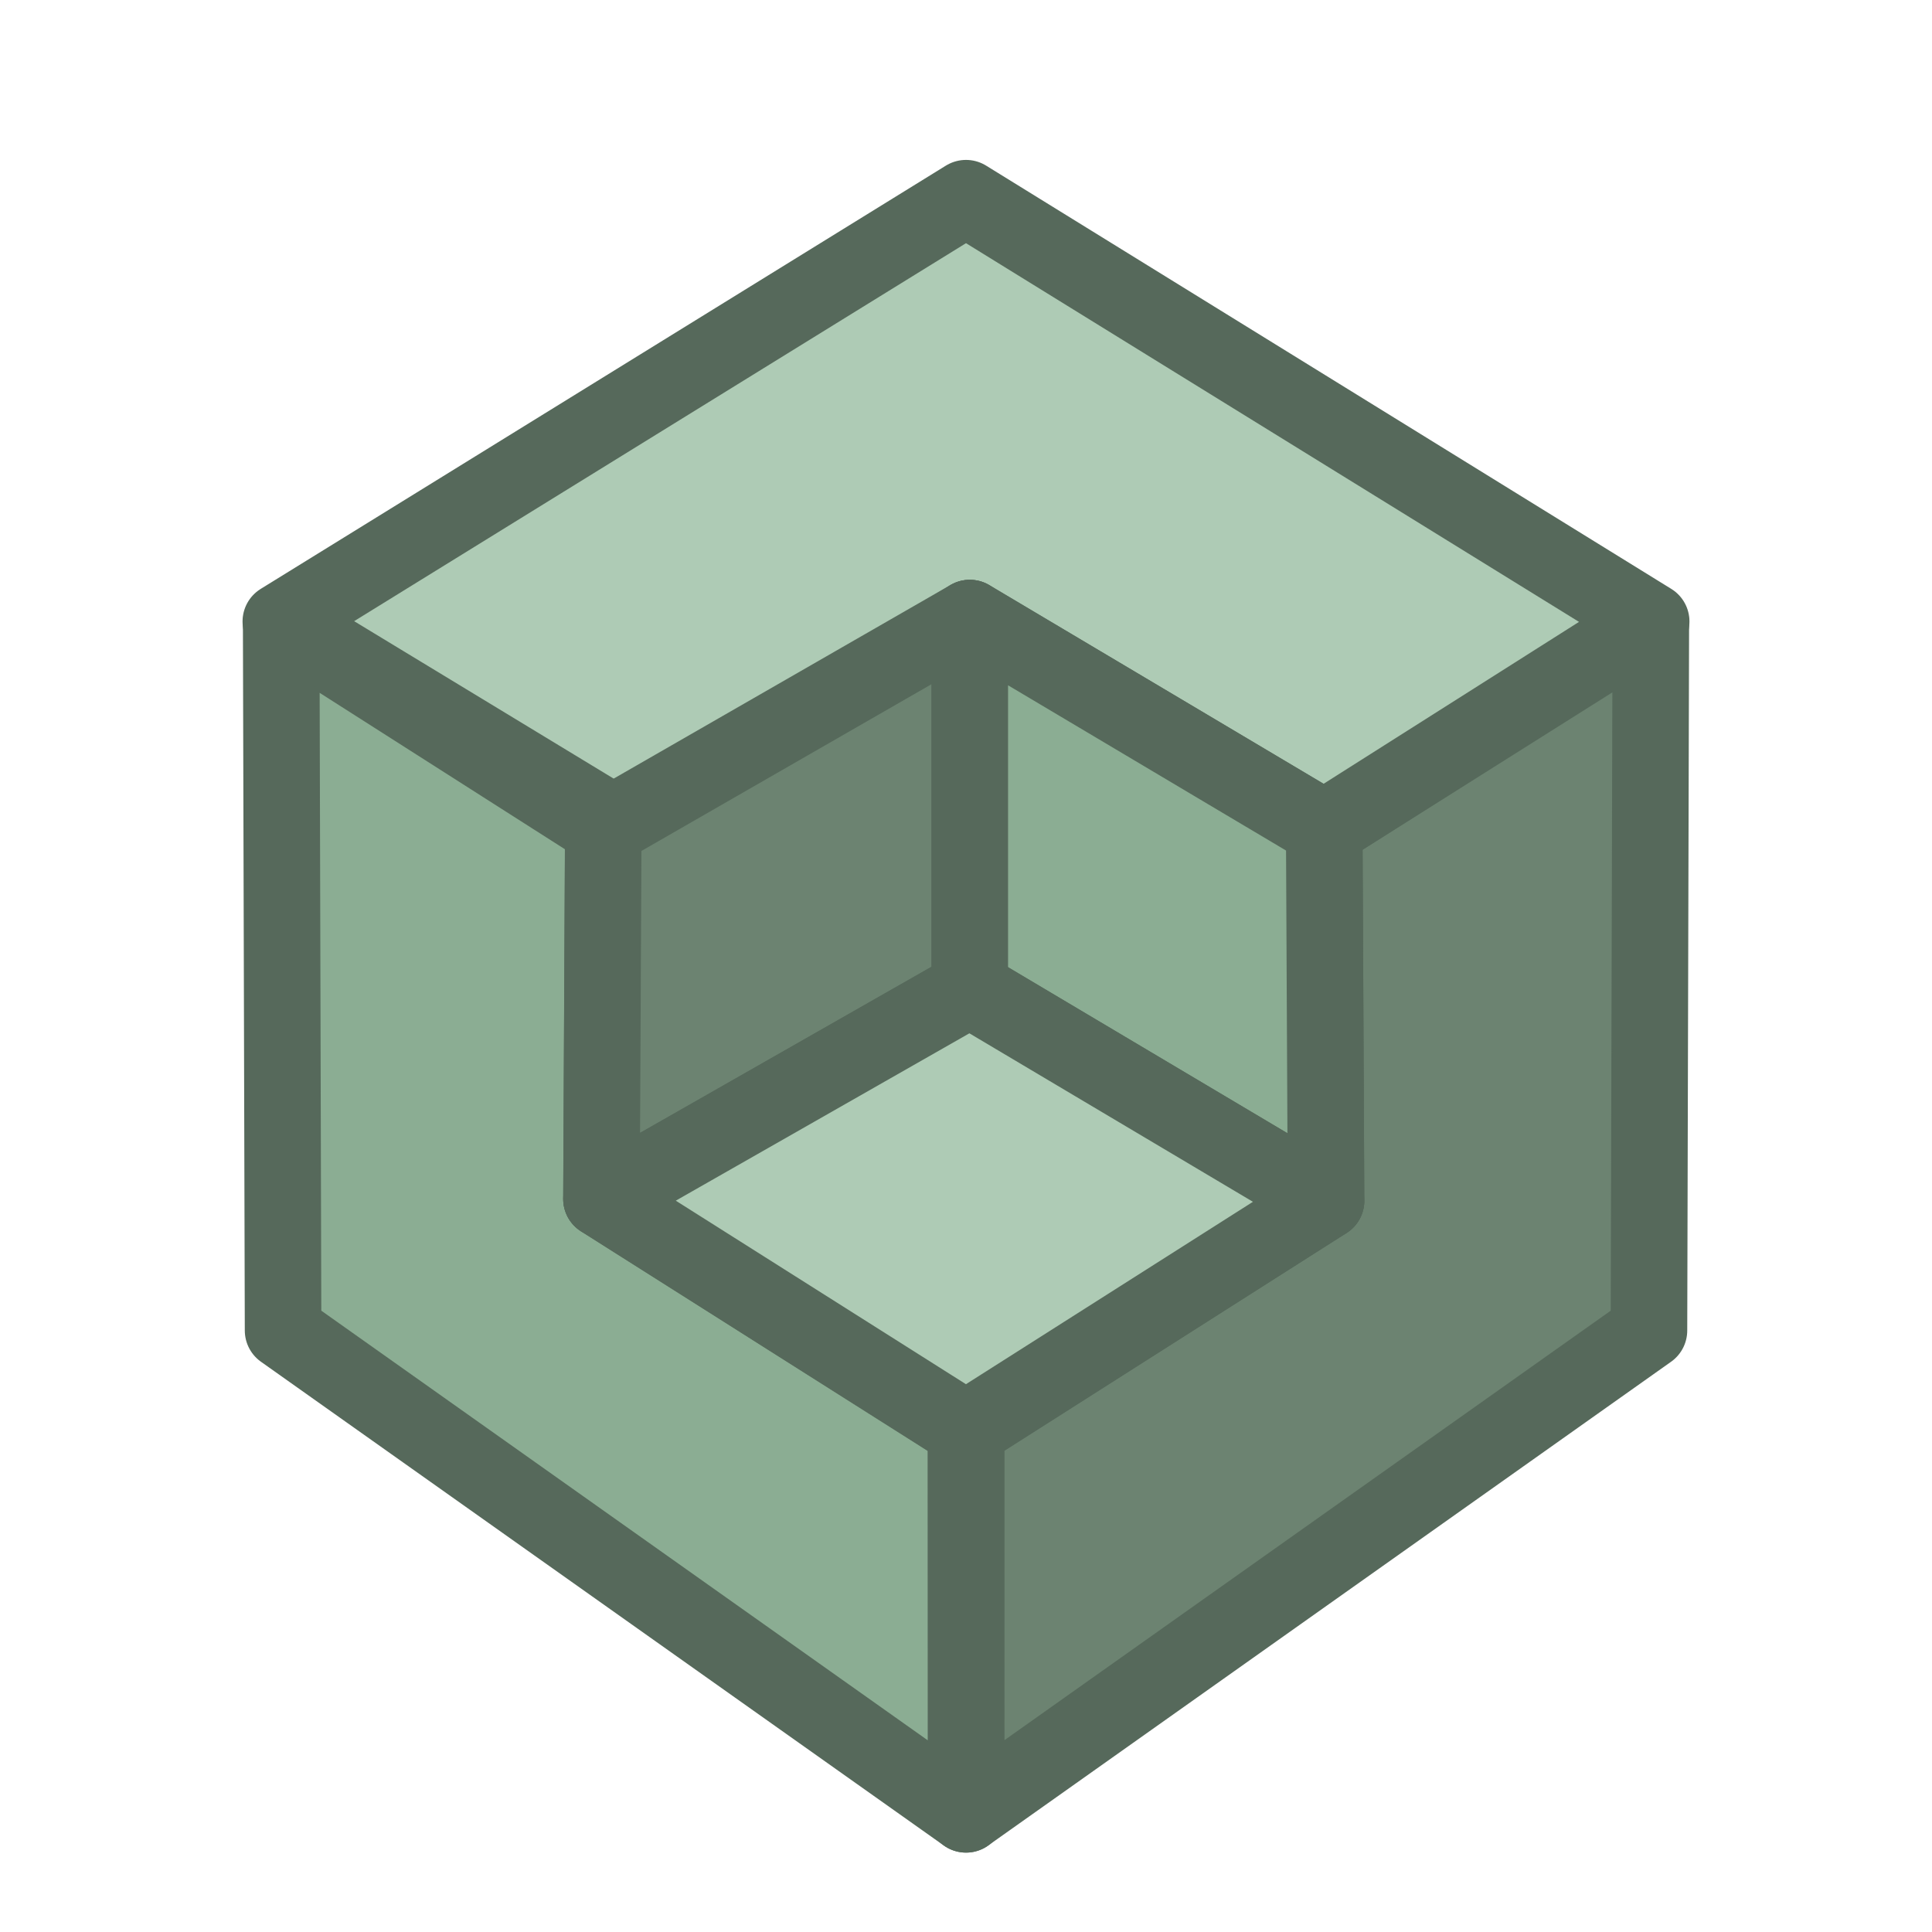
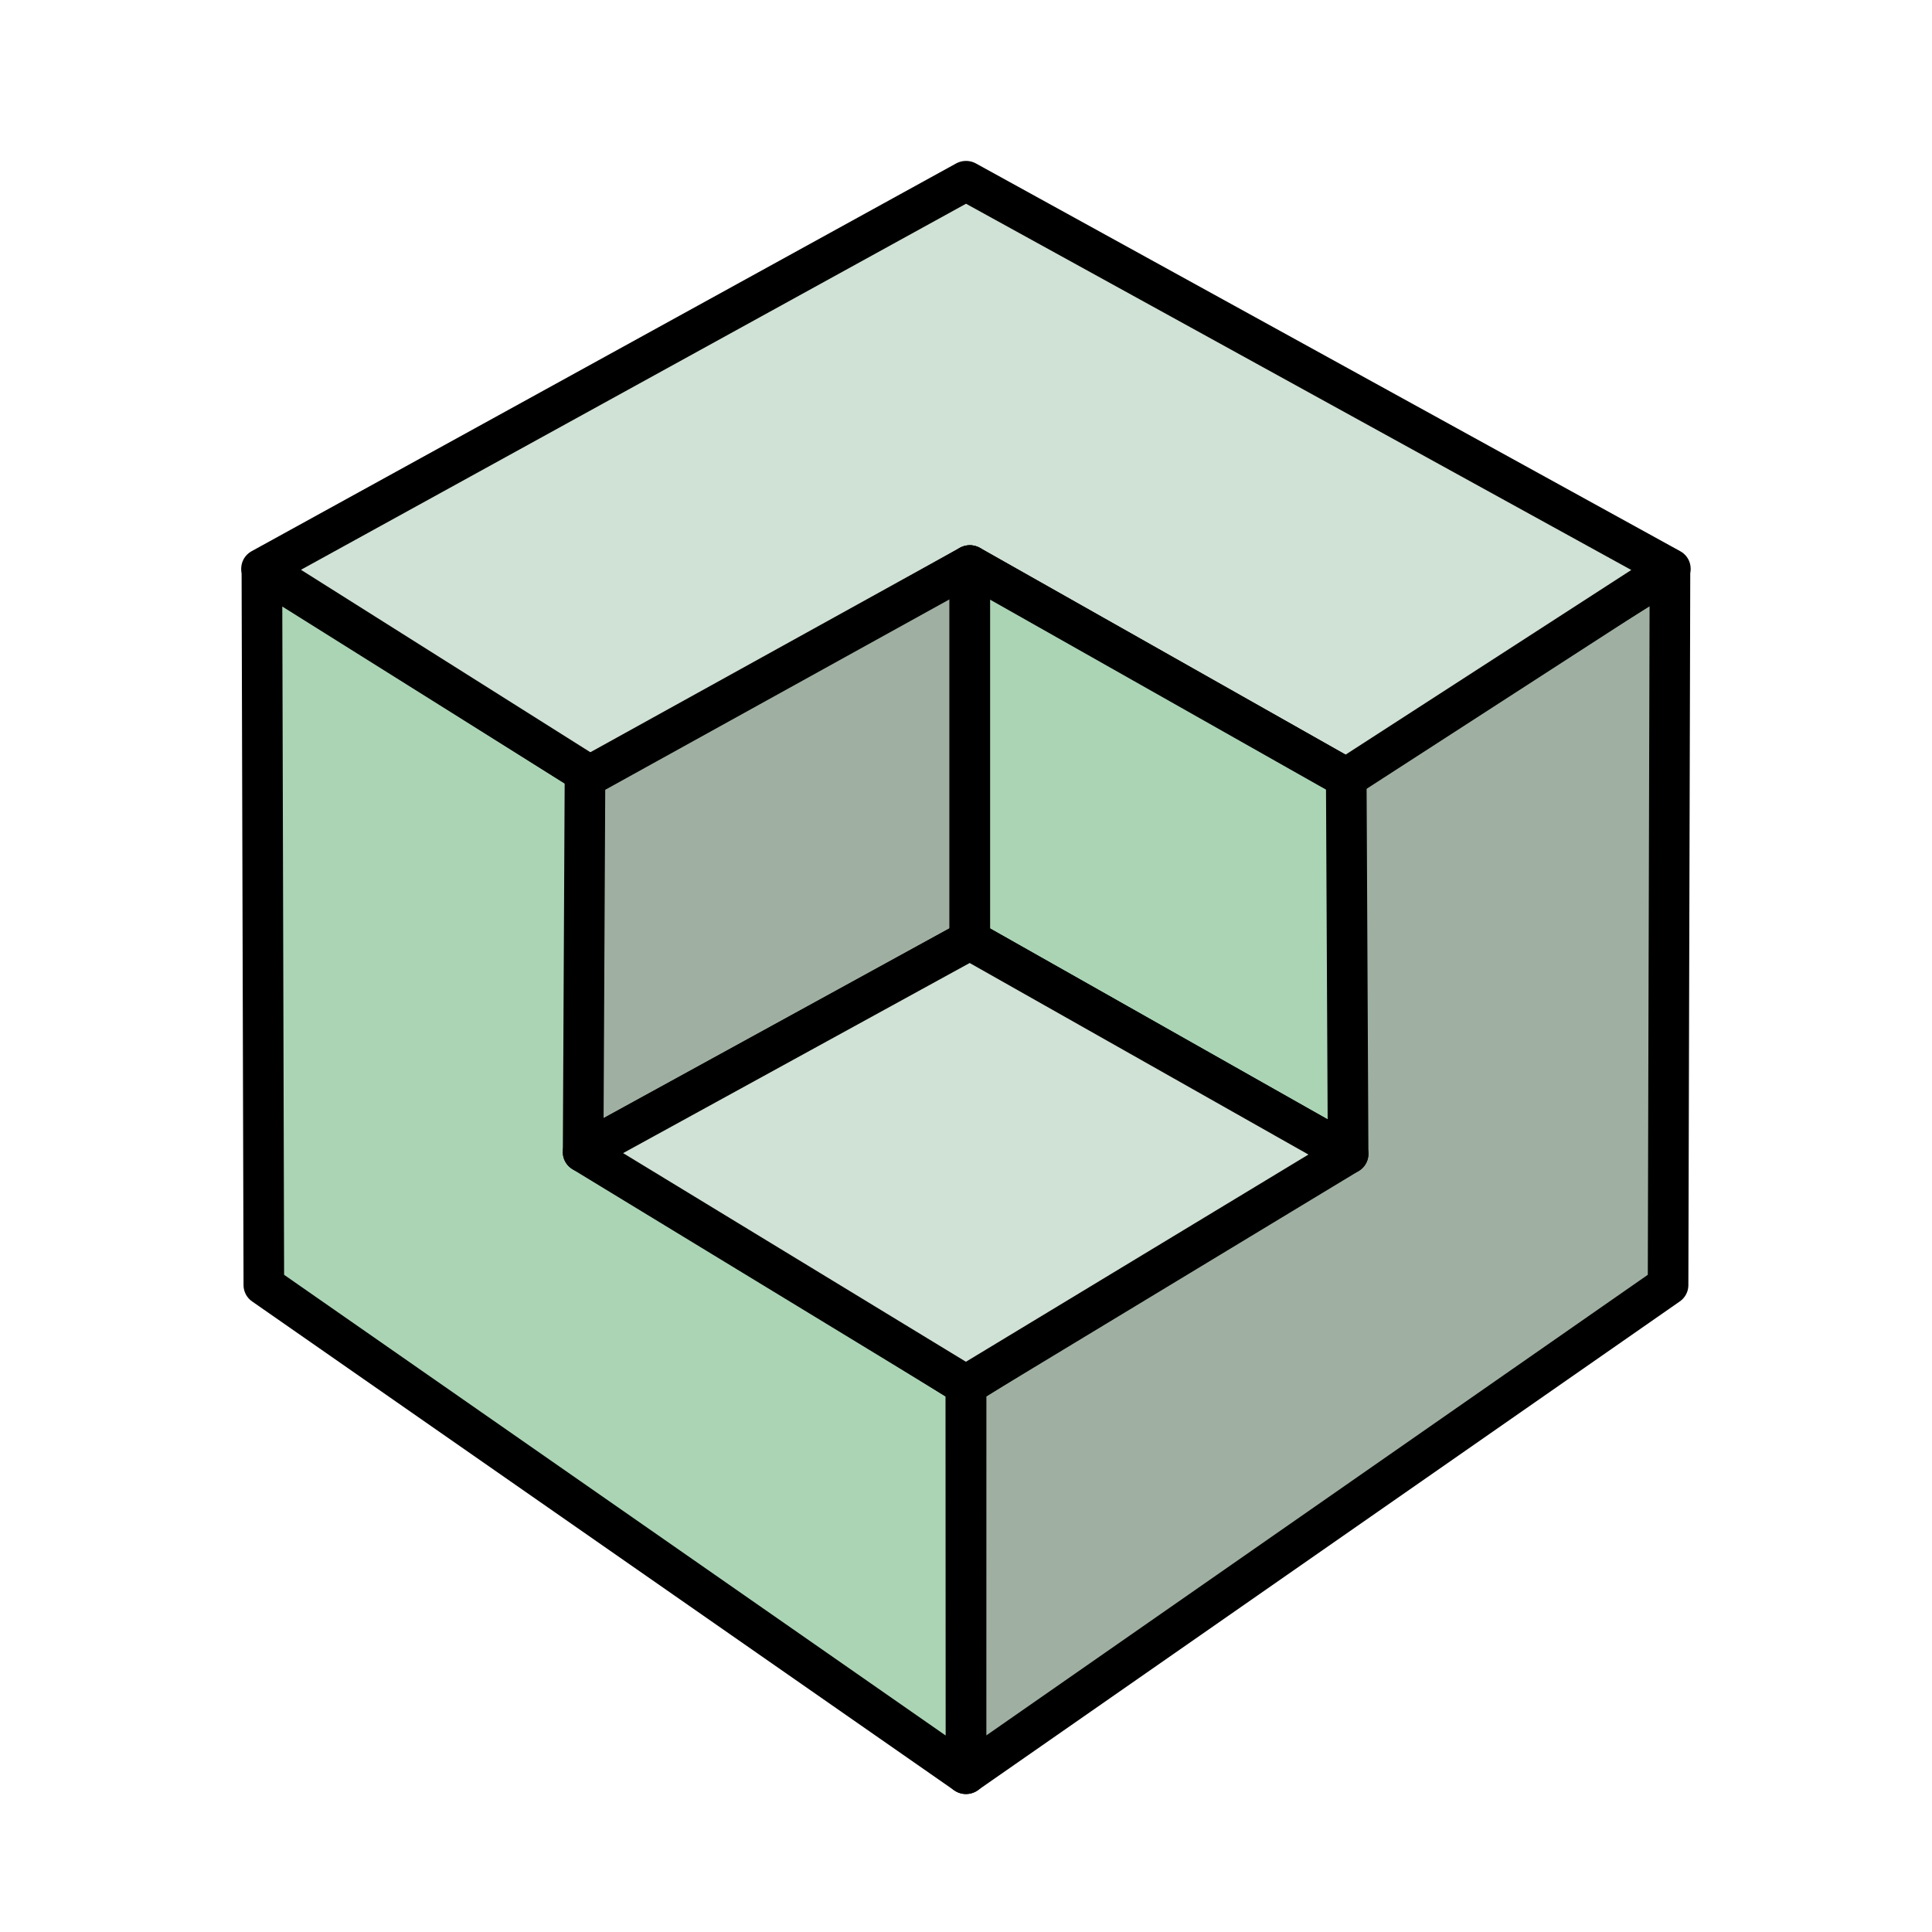
<svg xmlns="http://www.w3.org/2000/svg" width="48" height="48" viewBox="0 0 48 48" version="1.1" id="svg1" xml:space="preserve">
  <defs id="defs1" />
-   <g id="layer3" style="display:inline" />
  <g id="layer4">
-     <path style="display:inline;fill:#6c8371;fill-opacity:1;stroke:#56695b;stroke-width:1.902;stroke-linecap:round;stroke-linejoin:round;stroke-dasharray:none;stroke-opacity:1" d="M 41.014,15.476 40.968,33.056 24,45.076 l 0.004,-9.553 8.941,-5.692 -0.045,-9.242 z" id="path12" />
-     <path style="display:inline;fill:#8bad93;fill-opacity:1;stroke:#56695b;stroke-width:1.902;stroke-linecap:round;stroke-linejoin:round;stroke-dasharray:none;stroke-opacity:1" d="m 6.986,15.476 0.047,17.58 16.968,12.021 -0.004,-9.553 -9.053,-5.735 0.046,-9.209 z" id="path13" />
-     <path style="display:inline;fill:#aecbb5;fill-opacity:1;stroke:#56695b;stroke-width:1.902;stroke-linecap:round;stroke-linejoin:round;stroke-dasharray:none;stroke-opacity:1" d="M 6.977,15.44 24,4.924 41.023,15.44 l -8.123,5.149 -8.805,-5.232 -8.606,5.247 z" id="path9" />
-     <path style="fill:#6c8371;fill-opacity:1;stroke:#56695b;stroke-width:1.902;stroke-linecap:round;stroke-linejoin:round;stroke-dasharray:none;stroke-opacity:1" d="m 24.094,15.451 v 9.12 l -9.151,5.216 0.045,-9.197 9.105,-5.234" id="path15" />
-     <path style="fill:#8bad93;fill-opacity:1;stroke:#56695b;stroke-width:1.902;stroke-linecap:round;stroke-linejoin:round;stroke-dasharray:none;stroke-opacity:1" d="m 24.094,15.45 v 9.12 l 8.851,5.261 -0.045,-9.242 -8.805,-5.234" id="path16" />
-     <path style="fill:#aecbb5;fill-opacity:1;stroke:#56695b;stroke-width:1.902;stroke-linecap:round;stroke-linejoin:round;stroke-dasharray:none;stroke-opacity:1" d="m 24.094,24.572 8.851,5.259 -8.945,5.685 -9.056,-5.728 z" id="path17" />
+     <g id="g1" transform="matrix(1.028071,0,0,1.010553,-0.6753938,-1.475689)" style="stroke-width:0.981">
+       <path style="display:inline;fill:#9fb0a2;fill-opacity:1;stroke:#000000;stroke-width:0.981;stroke-linecap:round;stroke-linejoin:round;stroke-dasharray:none;stroke-opacity:1" d="M 41.014,15.476 40.968,33.056 24,45.076 l 0.004,-9.553 8.941,-5.692 -0.045,-9.242 z" id="path12" />
+       <path style="display:inline;fill:#abd4b5;fill-opacity:1;stroke:#000000;stroke-width:0.981;stroke-linecap:round;stroke-linejoin:round;stroke-dasharray:none;stroke-opacity:1" d="m 6.986,15.476 0.047,17.58 16.968,12.021 -0.004,-9.553 -9.053,-5.735 0.046,-9.209 z" id="path13" />
+       <path style="display:inline;fill:#d0e1d5;fill-opacity:1;stroke:#000000;stroke-width:0.981;stroke-linecap:round;stroke-linejoin:round;stroke-dasharray:none;stroke-opacity:1" d="M 6.977,15.44 24.002,5.907 41.023,15.44 33.192,20.589 24.094,15.357 14.989,20.579 Z" id="path9" />
+       <path style="fill:#9fb0a2;fill-opacity:1;stroke:#000000;stroke-width:0.981;stroke-linecap:round;stroke-linejoin:round;stroke-dasharray:none;stroke-opacity:1" d="m 24.094,15.451 v 9.12 l -9.345,5.216 0.045,-9.197 9.3,-5.234" id="path15" />
+       <path style="fill:#abd4b5;fill-opacity:1;stroke:#000000;stroke-width:0.981;stroke-linecap:round;stroke-linejoin:round;stroke-dasharray:none;stroke-opacity:1" d="m 24.094,15.45 v 9.12 l 9.142,5.261 -0.045,-9.242 -9.097,-5.234" id="path16" />
+       <path style="fill:#d0e1d5;fill-opacity:1;stroke:#000000;stroke-width:0.981;stroke-linecap:round;stroke-linejoin:round;stroke-dasharray:none;stroke-opacity:1" d="m 24.094,24.572 9.142,5.259 -9.237,5.685 -9.251,-5.728 z" id="path17" />
+     </g>
  </g>
</svg>
